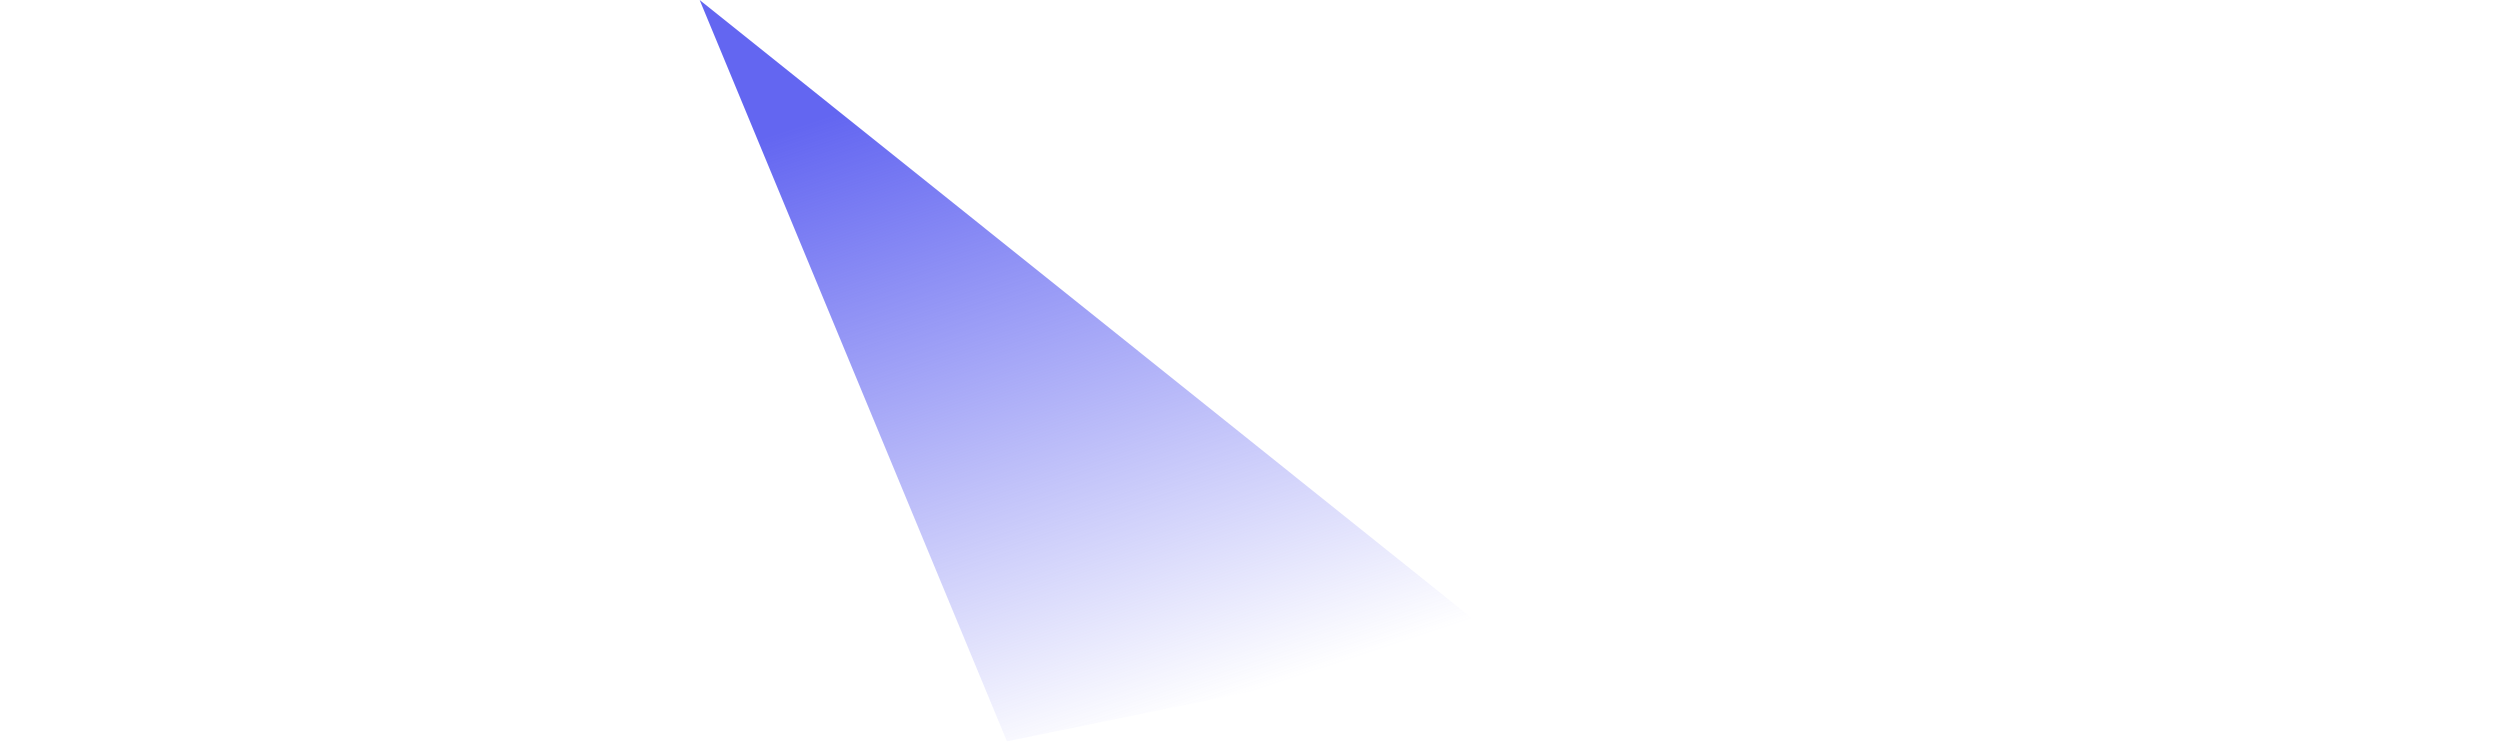
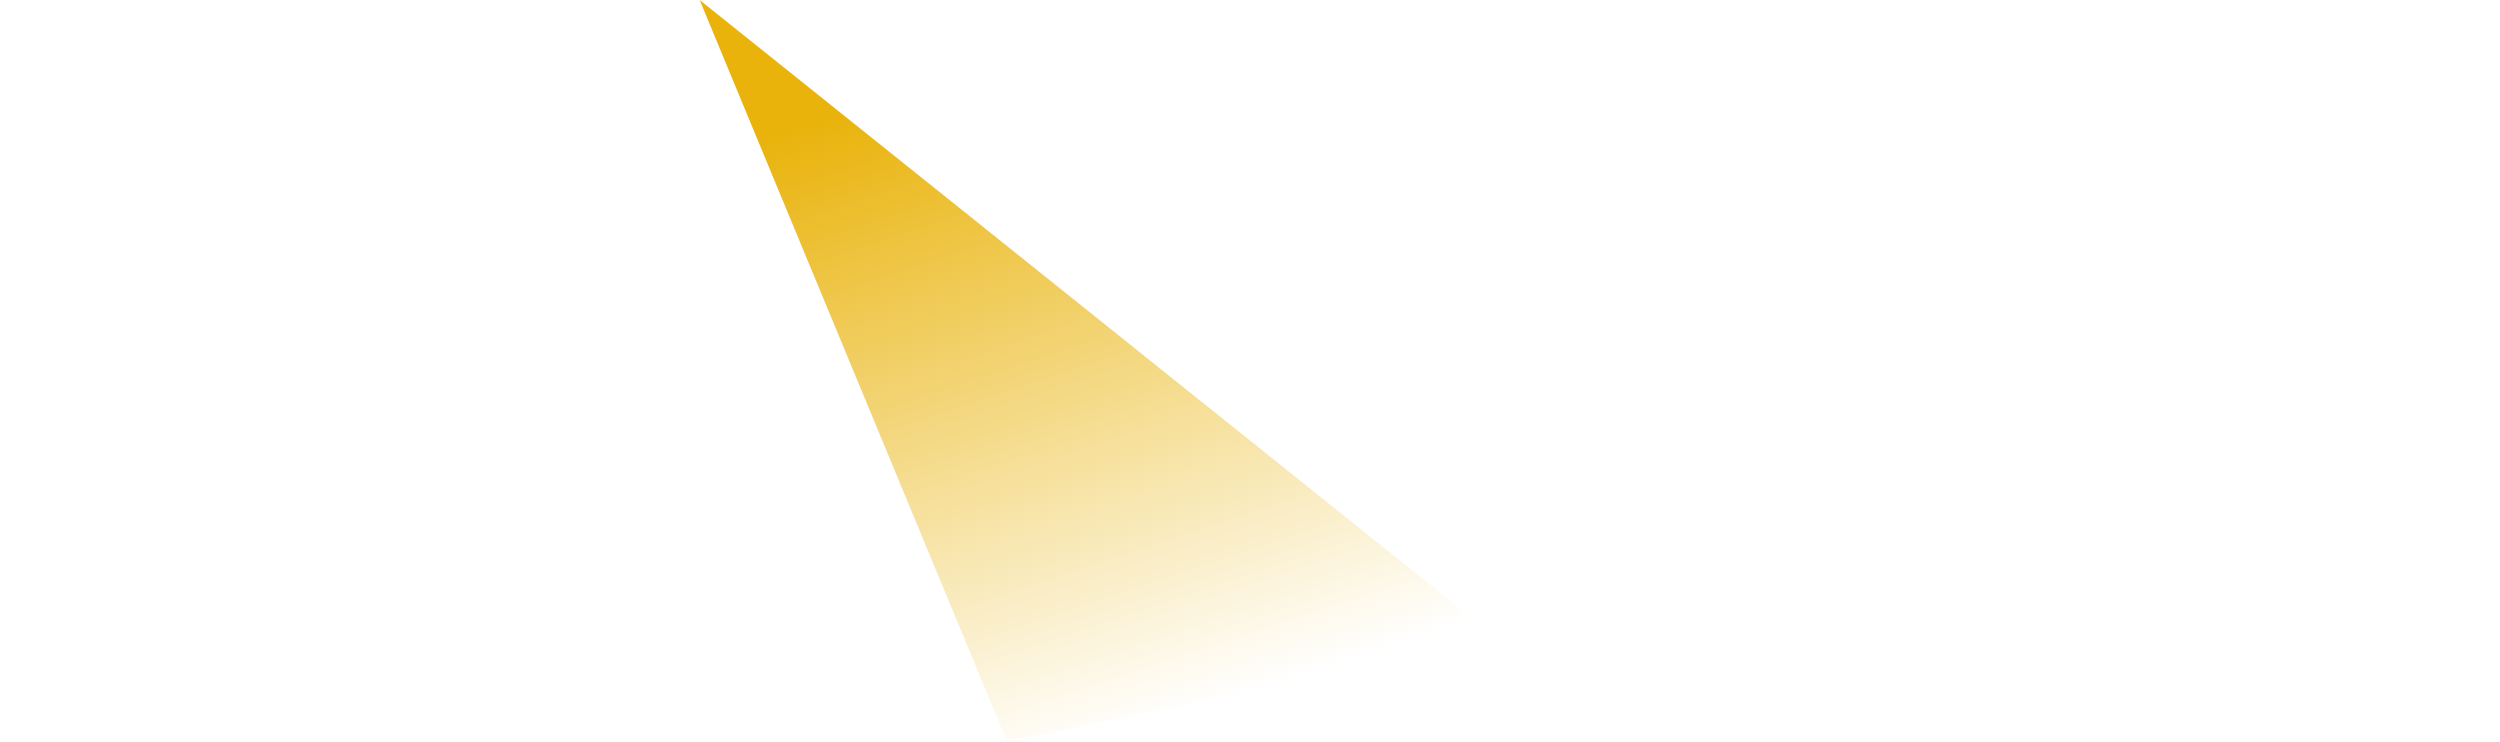
<svg xmlns="http://www.w3.org/2000/svg" width="1440" height="427">
  <defs>
    <linearGradient id="a" x1="19.609%" x2="50%" y1="14.544%" y2="100%">
-       <stop offset="0%" stop-color="#6366F1" />
-       <stop offset="100%" stop-color="#6366F1" stop-opacity="0" />
+       <stop offset="0%" stop-color="#e9b30b" />
+       <stop offset="100%" stop-color="#e9b30b" stop-opacity="0" />
    </linearGradient>
  </defs>
  <path fill="url(#a)" fill-rule="evenodd" d="m403 0 461 369-284 58z" />
</svg>
